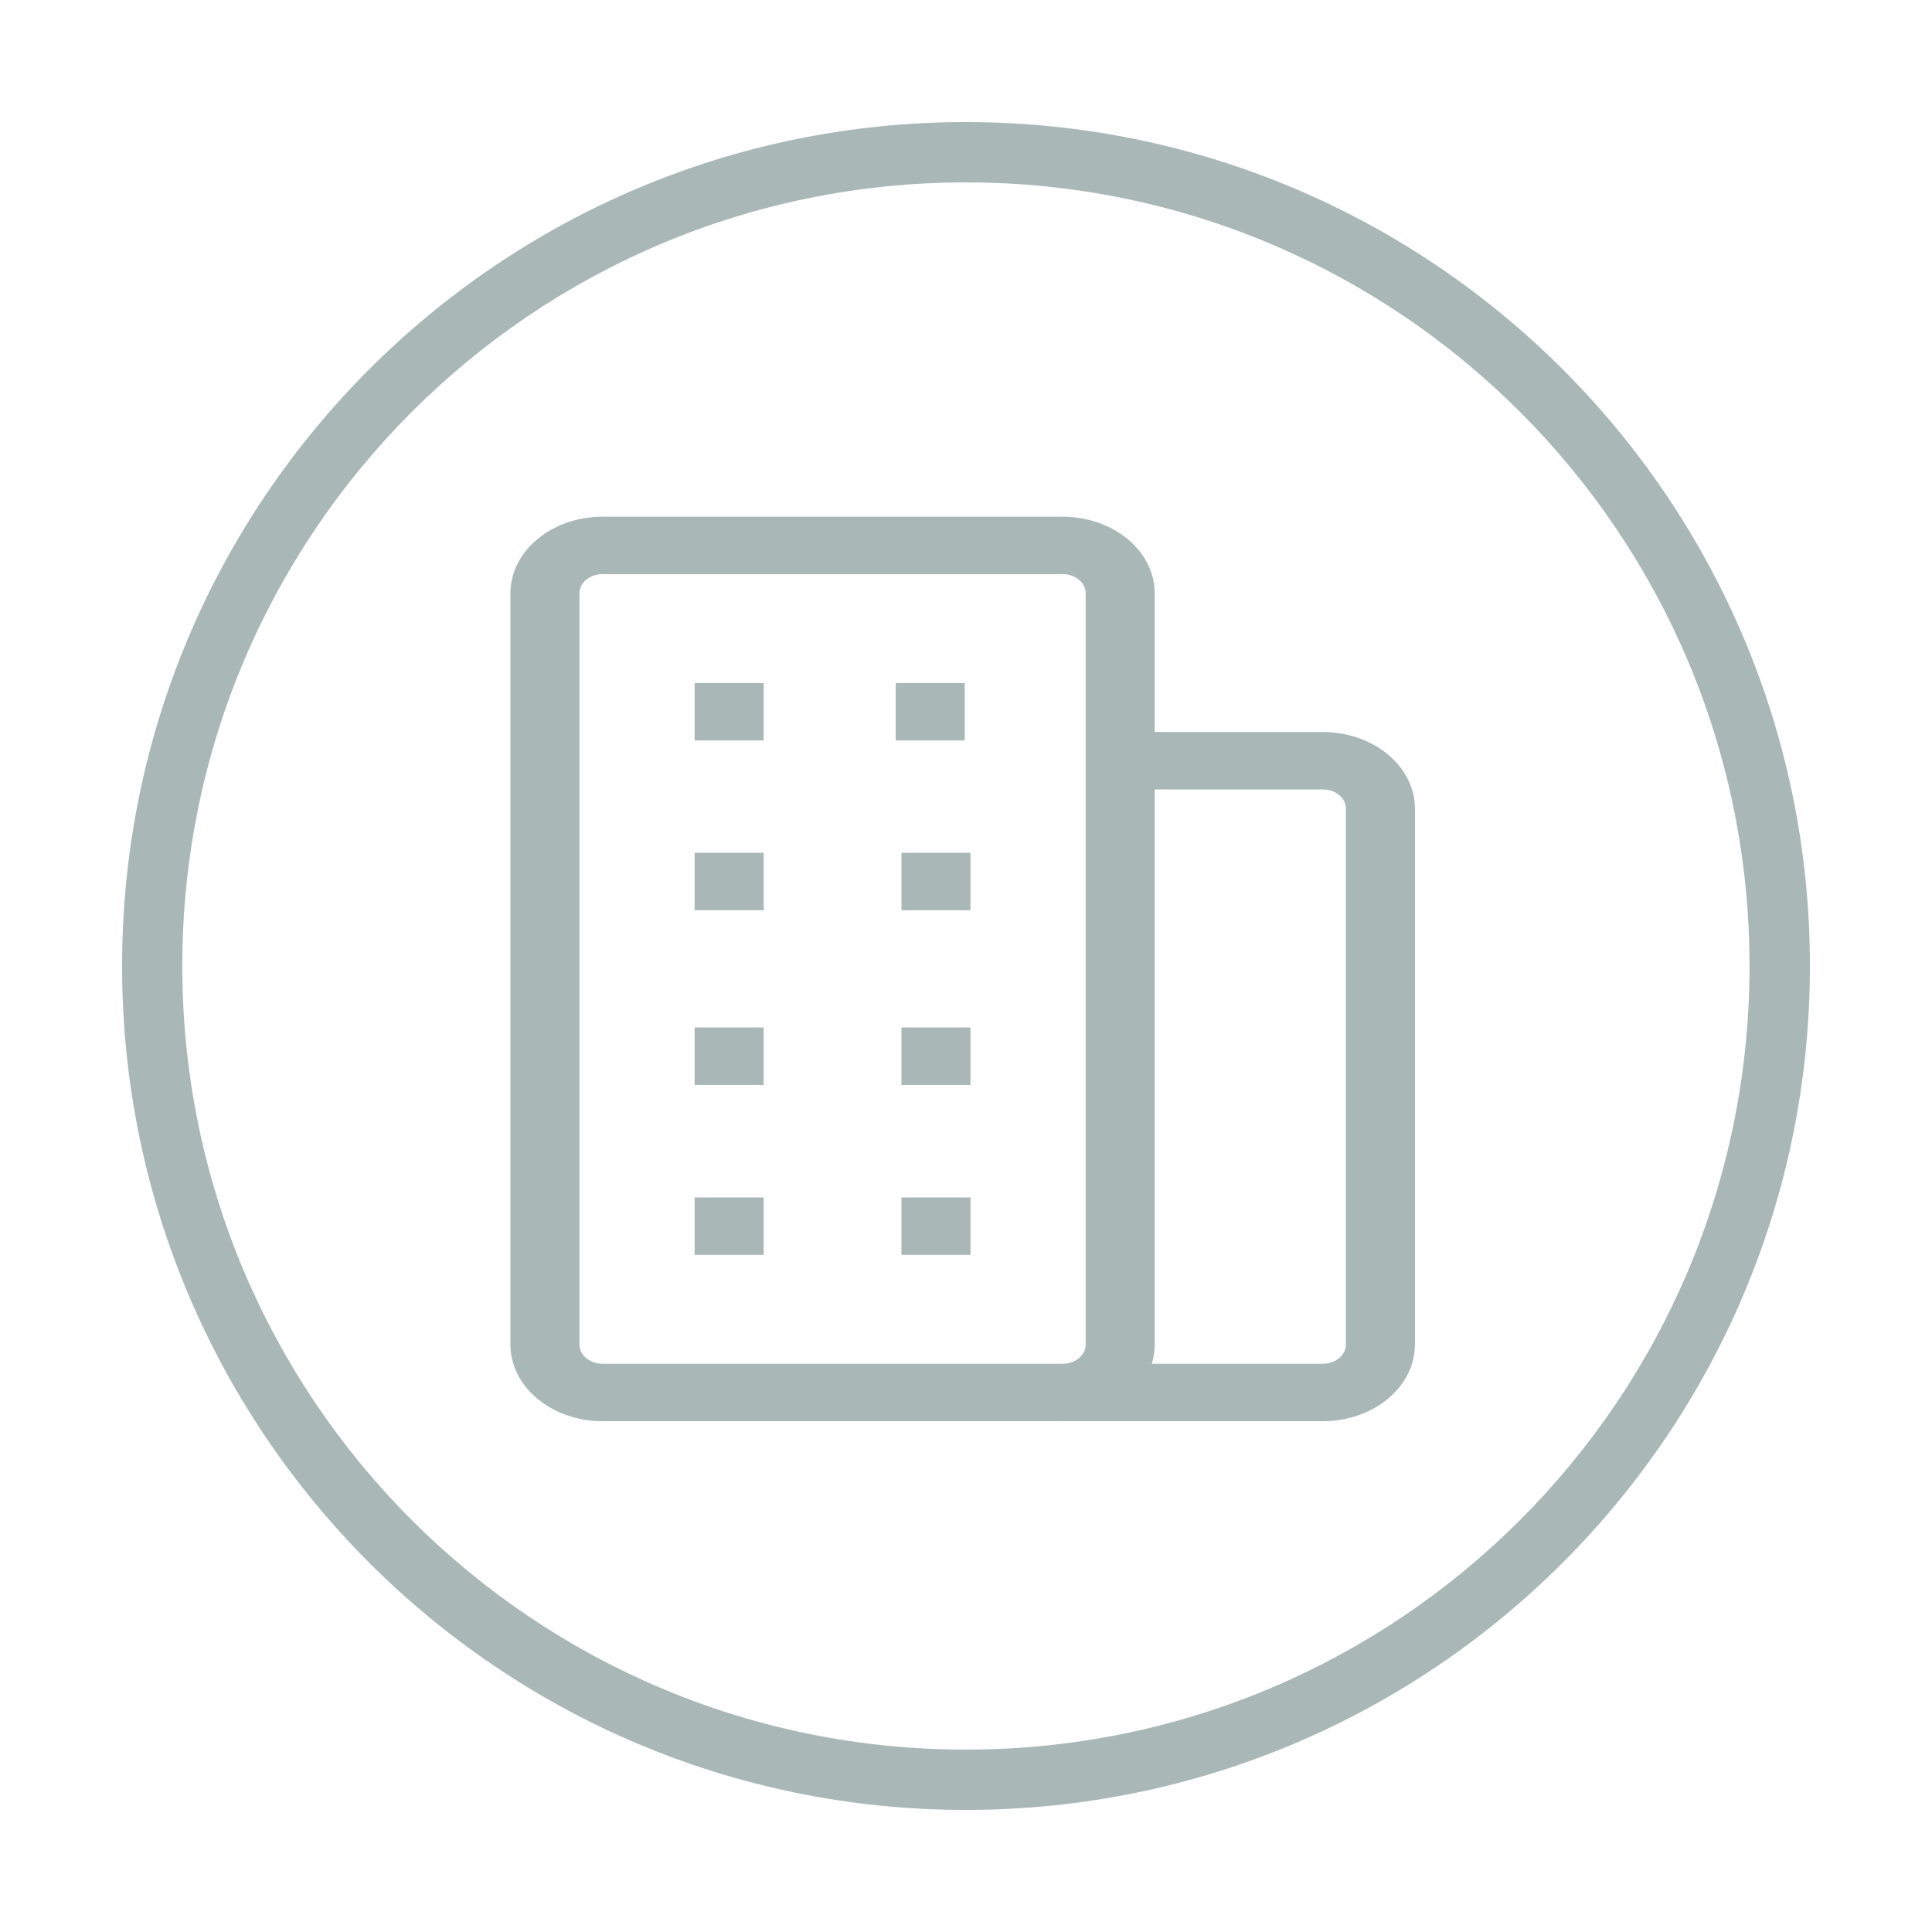
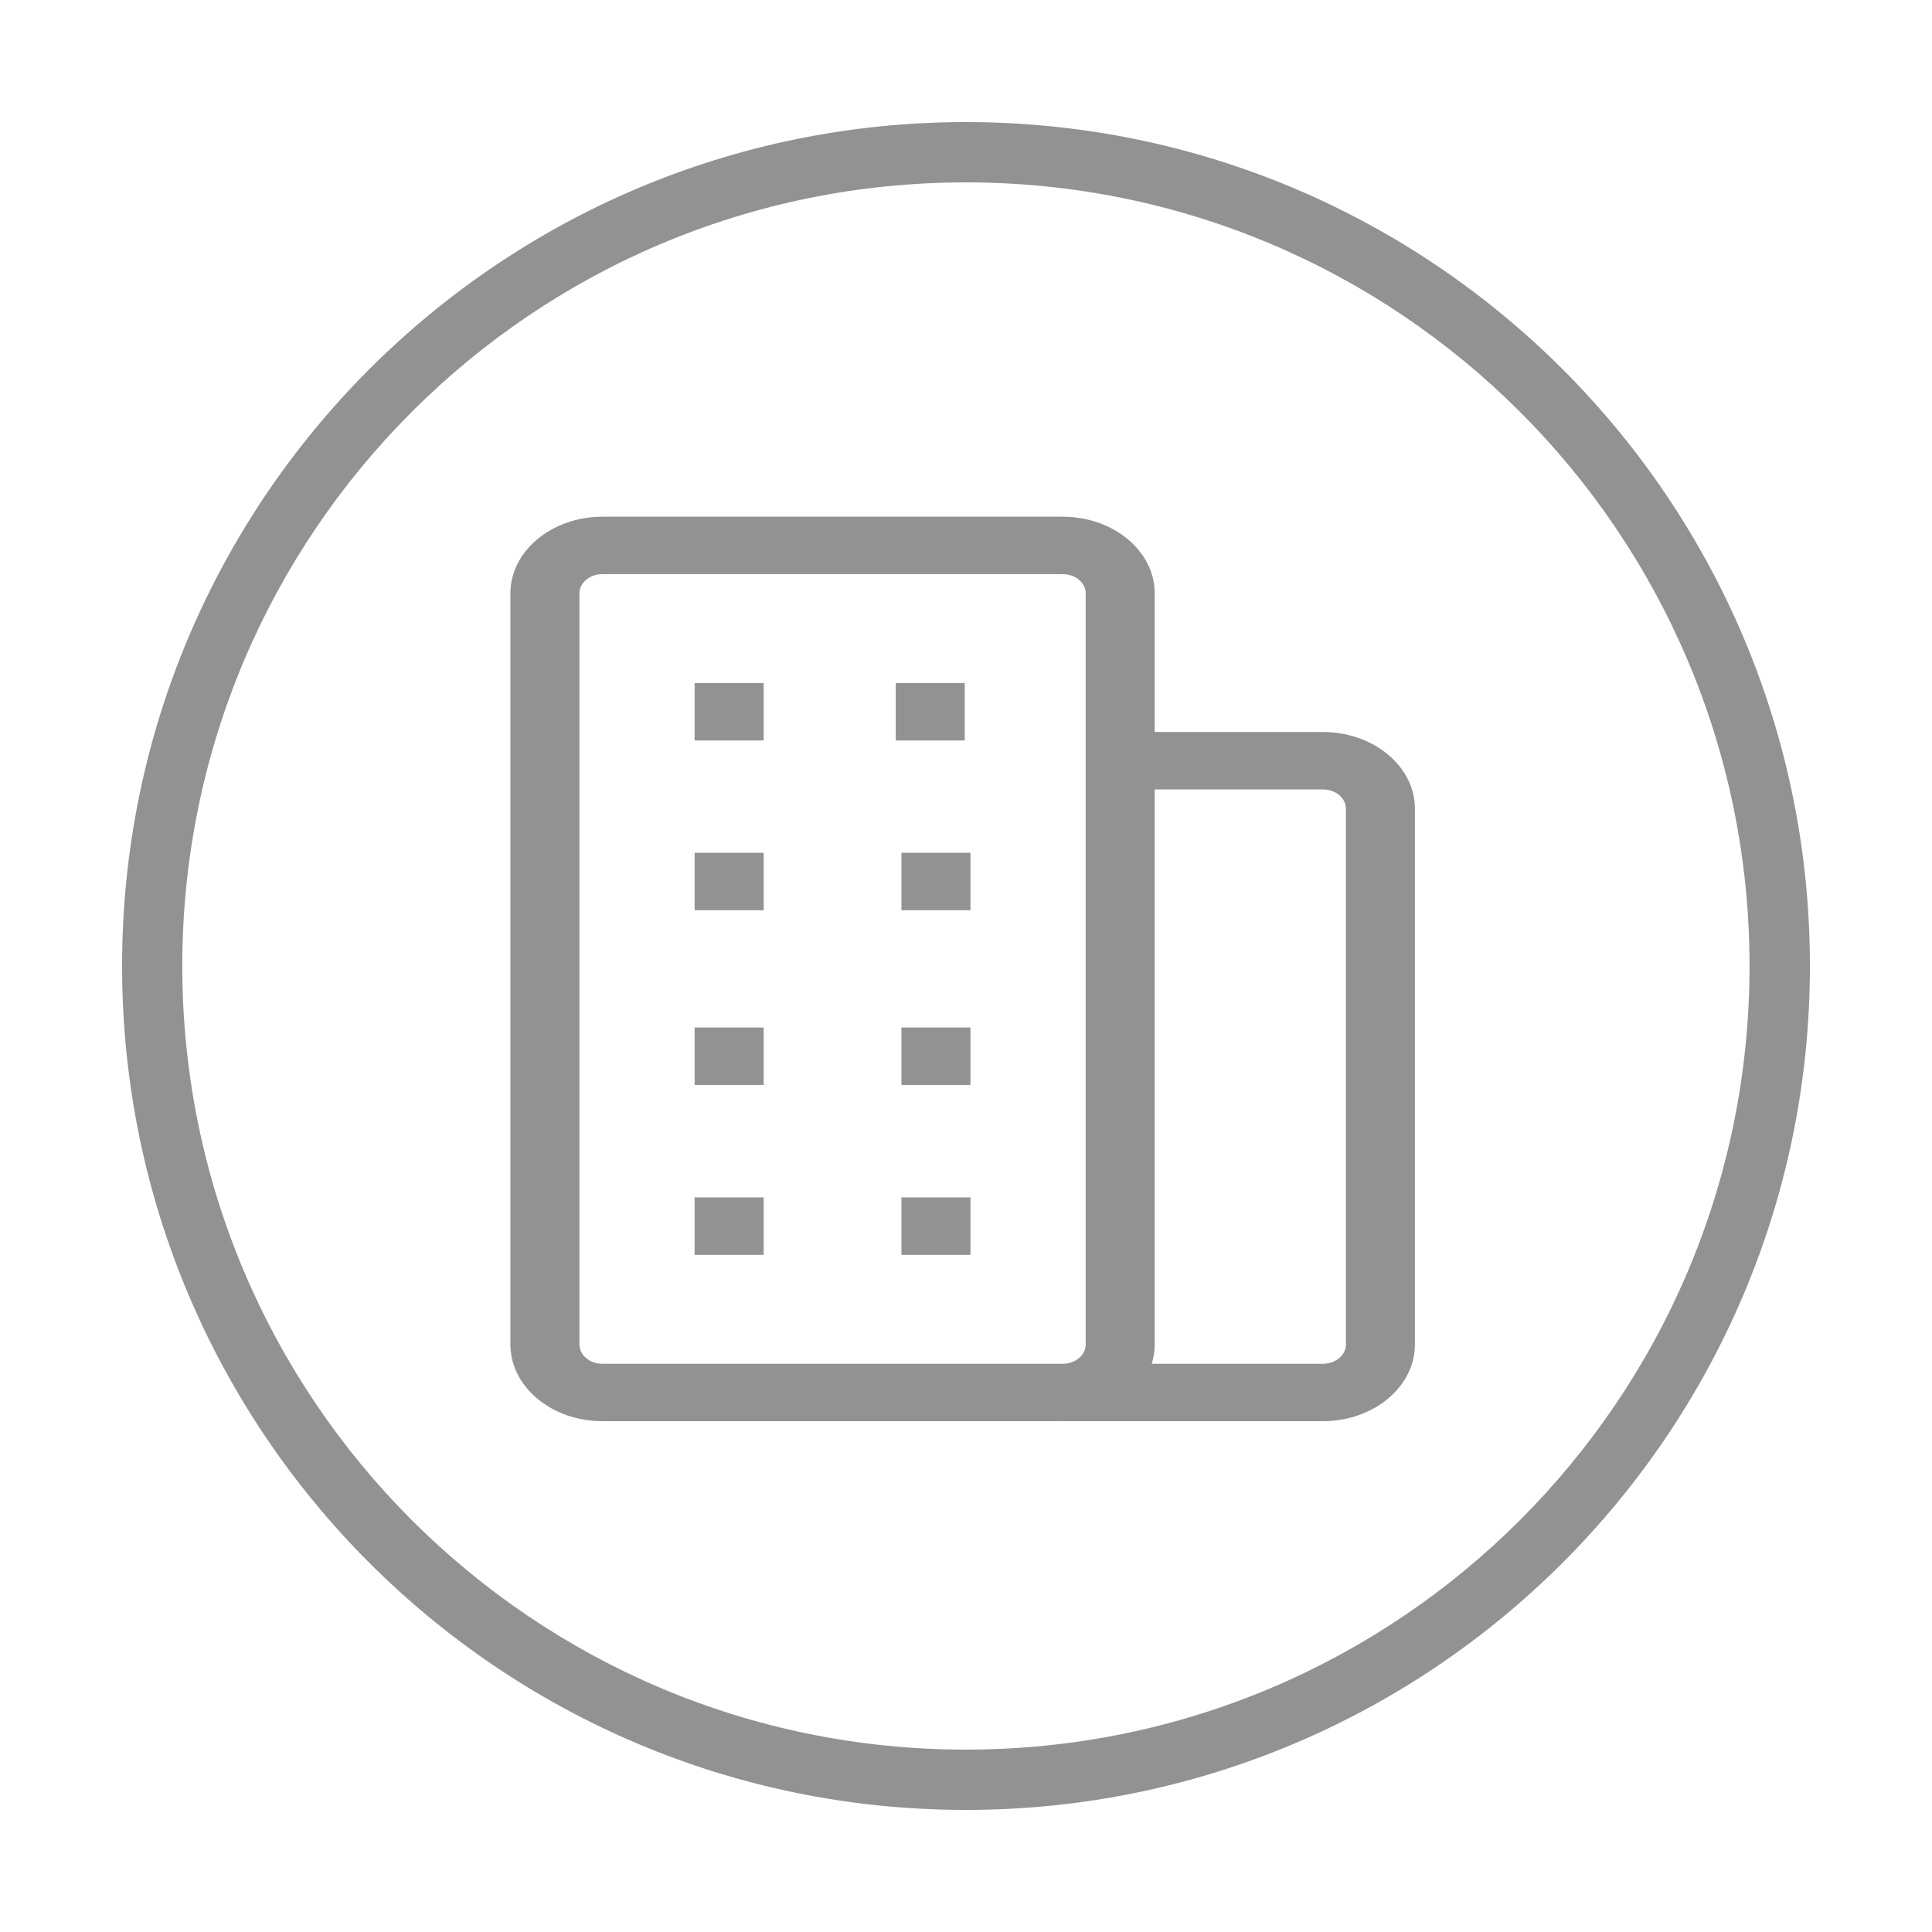
<svg xmlns="http://www.w3.org/2000/svg" width="200" height="200" viewBox="0 0 200 200" version="1.1">
  <defs>
    <style type="text/css">
@font-face { font-family: ifont; src: url("http://at.alicdn.com/t/font_1442373896_4754455.eot?#iefix") format("embedded-opentype"), url("http://at.alicdn.com/t/font_1442373896_4754455.woff") format("woff"), url("http://at.alicdn.com/t/font_1442373896_4754455.ttf") format("truetype"), url("http://at.alicdn.com/t/font_1442373896_4754455.svg#ifont") format("svg"); }

</style>
  </defs>
  <g class="transform-group">
    <g transform="scale(0.1953125, 0.1953125)">
-       <path d="M511.909 64.711c-246.96 0-447.2 200.276-447.2 447.291 0 247.014 200.24 447.29 447.2 447.29 247.051 0 447.381-200.276 447.381-447.29C959.29 264.986 758.959 64.711 511.909 64.711L511.909 64.711zM511.909 927.331c-229.396 0-415.294-185.934-415.294-415.33 0-229.397 185.898-415.331 415.294-415.331 229.451 0 415.385 185.934 415.385 415.331C927.293 741.397 741.359 927.331 511.909 927.331L511.909 927.331zM514.365 544.616M701.156 387.984l-89.145 0 0-73.566c0-22.351-21.876-40.551-48.777-40.551l-243.921 0c-26.882 0-48.777 18.2-48.777 40.551l0 398.221c0 22.423 21.895 40.623 48.777 40.623l243.921 0c0.236 0 0.473-0.073 0.728-0.073l0 0.073 137.194 0c26.882 0 48.777-18.201 48.777-40.623l0-284.07C749.933 406.221 728.037 387.984 701.156 387.984L701.156 387.984zM319.314 722.832c-6.716 0-12.194-4.585-12.194-10.192L307.12 314.419c0-5.569 5.479-10.119 12.194-10.119l243.921 0c6.716 0 12.195 4.55 12.195 10.119l0 398.221c0 5.607-5.479 10.192-12.195 10.192L319.314 722.832 319.314 722.832zM713.35 712.64c0 5.607-5.46 10.192-12.195 10.192l-90.692 0c1.002-3.276 1.547-6.698 1.547-10.192L612.01 418.416l89.145 0c6.734 0 12.195 4.55 12.195 10.155L713.351 712.64 713.35 712.64zM368.163 362.031l36.601 0 0 30.43-36.601 0L368.163 362.031 368.163 362.031zM474.744 362.031l36.582 0 0 30.43-36.582 0L474.744 362.031 474.744 362.031zM368.163 452.013l36.601 0 0 30.43-36.601 0L368.163 452.013 368.163 452.013zM477.783 452.013l36.582 0 0 30.43-36.582 0L477.783 452.013 477.783 452.013zM368.163 544.616l36.601 0 0 30.43-36.601 0L368.163 544.616 368.163 544.616zM477.783 544.616l36.582 0 0 30.43-36.582 0L477.783 544.616 477.783 544.616zM368.163 634.672l36.601 0 0 30.43-36.601 0L368.163 634.672 368.163 634.672zM477.783 634.672l36.582 0 0 30.43-36.582 0L477.783 634.672 477.783 634.672zM477.783 634.672" fill="#a9b7b7" />
+       <path d="M511.909 64.711c-246.96 0-447.2 200.276-447.2 447.291 0 247.014 200.24 447.29 447.2 447.29 247.051 0 447.381-200.276 447.381-447.29C959.29 264.986 758.959 64.711 511.909 64.711L511.909 64.711zM511.909 927.331c-229.396 0-415.294-185.934-415.294-415.33 0-229.397 185.898-415.331 415.294-415.331 229.451 0 415.385 185.934 415.385 415.331C927.293 741.397 741.359 927.331 511.909 927.331L511.909 927.331zM514.365 544.616M701.156 387.984l-89.145 0 0-73.566c0-22.351-21.876-40.551-48.777-40.551l-243.921 0c-26.882 0-48.777 18.2-48.777 40.551l0 398.221c0 22.423 21.895 40.623 48.777 40.623l243.921 0c0.236 0 0.473-0.073 0.728-0.073l0 0.073 137.194 0c26.882 0 48.777-18.201 48.777-40.623l0-284.07C749.933 406.221 728.037 387.984 701.156 387.984L701.156 387.984zM319.314 722.832c-6.716 0-12.194-4.585-12.194-10.192L307.12 314.419c0-5.569 5.479-10.119 12.194-10.119l243.921 0c6.716 0 12.195 4.55 12.195 10.119l0 398.221c0 5.607-5.479 10.192-12.195 10.192L319.314 722.832 319.314 722.832zM713.35 712.64c0 5.607-5.46 10.192-12.195 10.192l-90.692 0c1.002-3.276 1.547-6.698 1.547-10.192L612.01 418.416l89.145 0c6.734 0 12.195 4.55 12.195 10.155L713.351 712.64 713.35 712.64zM368.163 362.031l36.601 0 0 30.43-36.601 0L368.163 362.031 368.163 362.031zM474.744 362.031l36.582 0 0 30.43-36.582 0L474.744 362.031 474.744 362.031zM368.163 452.013l36.601 0 0 30.43-36.601 0L368.163 452.013 368.163 452.013zM477.783 452.013l36.582 0 0 30.43-36.582 0L477.783 452.013 477.783 452.013zM368.163 544.616l36.601 0 0 30.43-36.601 0L368.163 544.616 368.163 544.616zM477.783 544.616l36.582 0 0 30.43-36.582 0L477.783 544.616 477.783 544.616zM368.163 634.672l36.601 0 0 30.43-36.601 0L368.163 634.672 368.163 634.672zM477.783 634.672l36.582 0 0 30.43-36.582 0L477.783 634.672 477.783 634.672zM477.783 634.672" fill="#929292" />
    </g>
  </g>
</svg>
